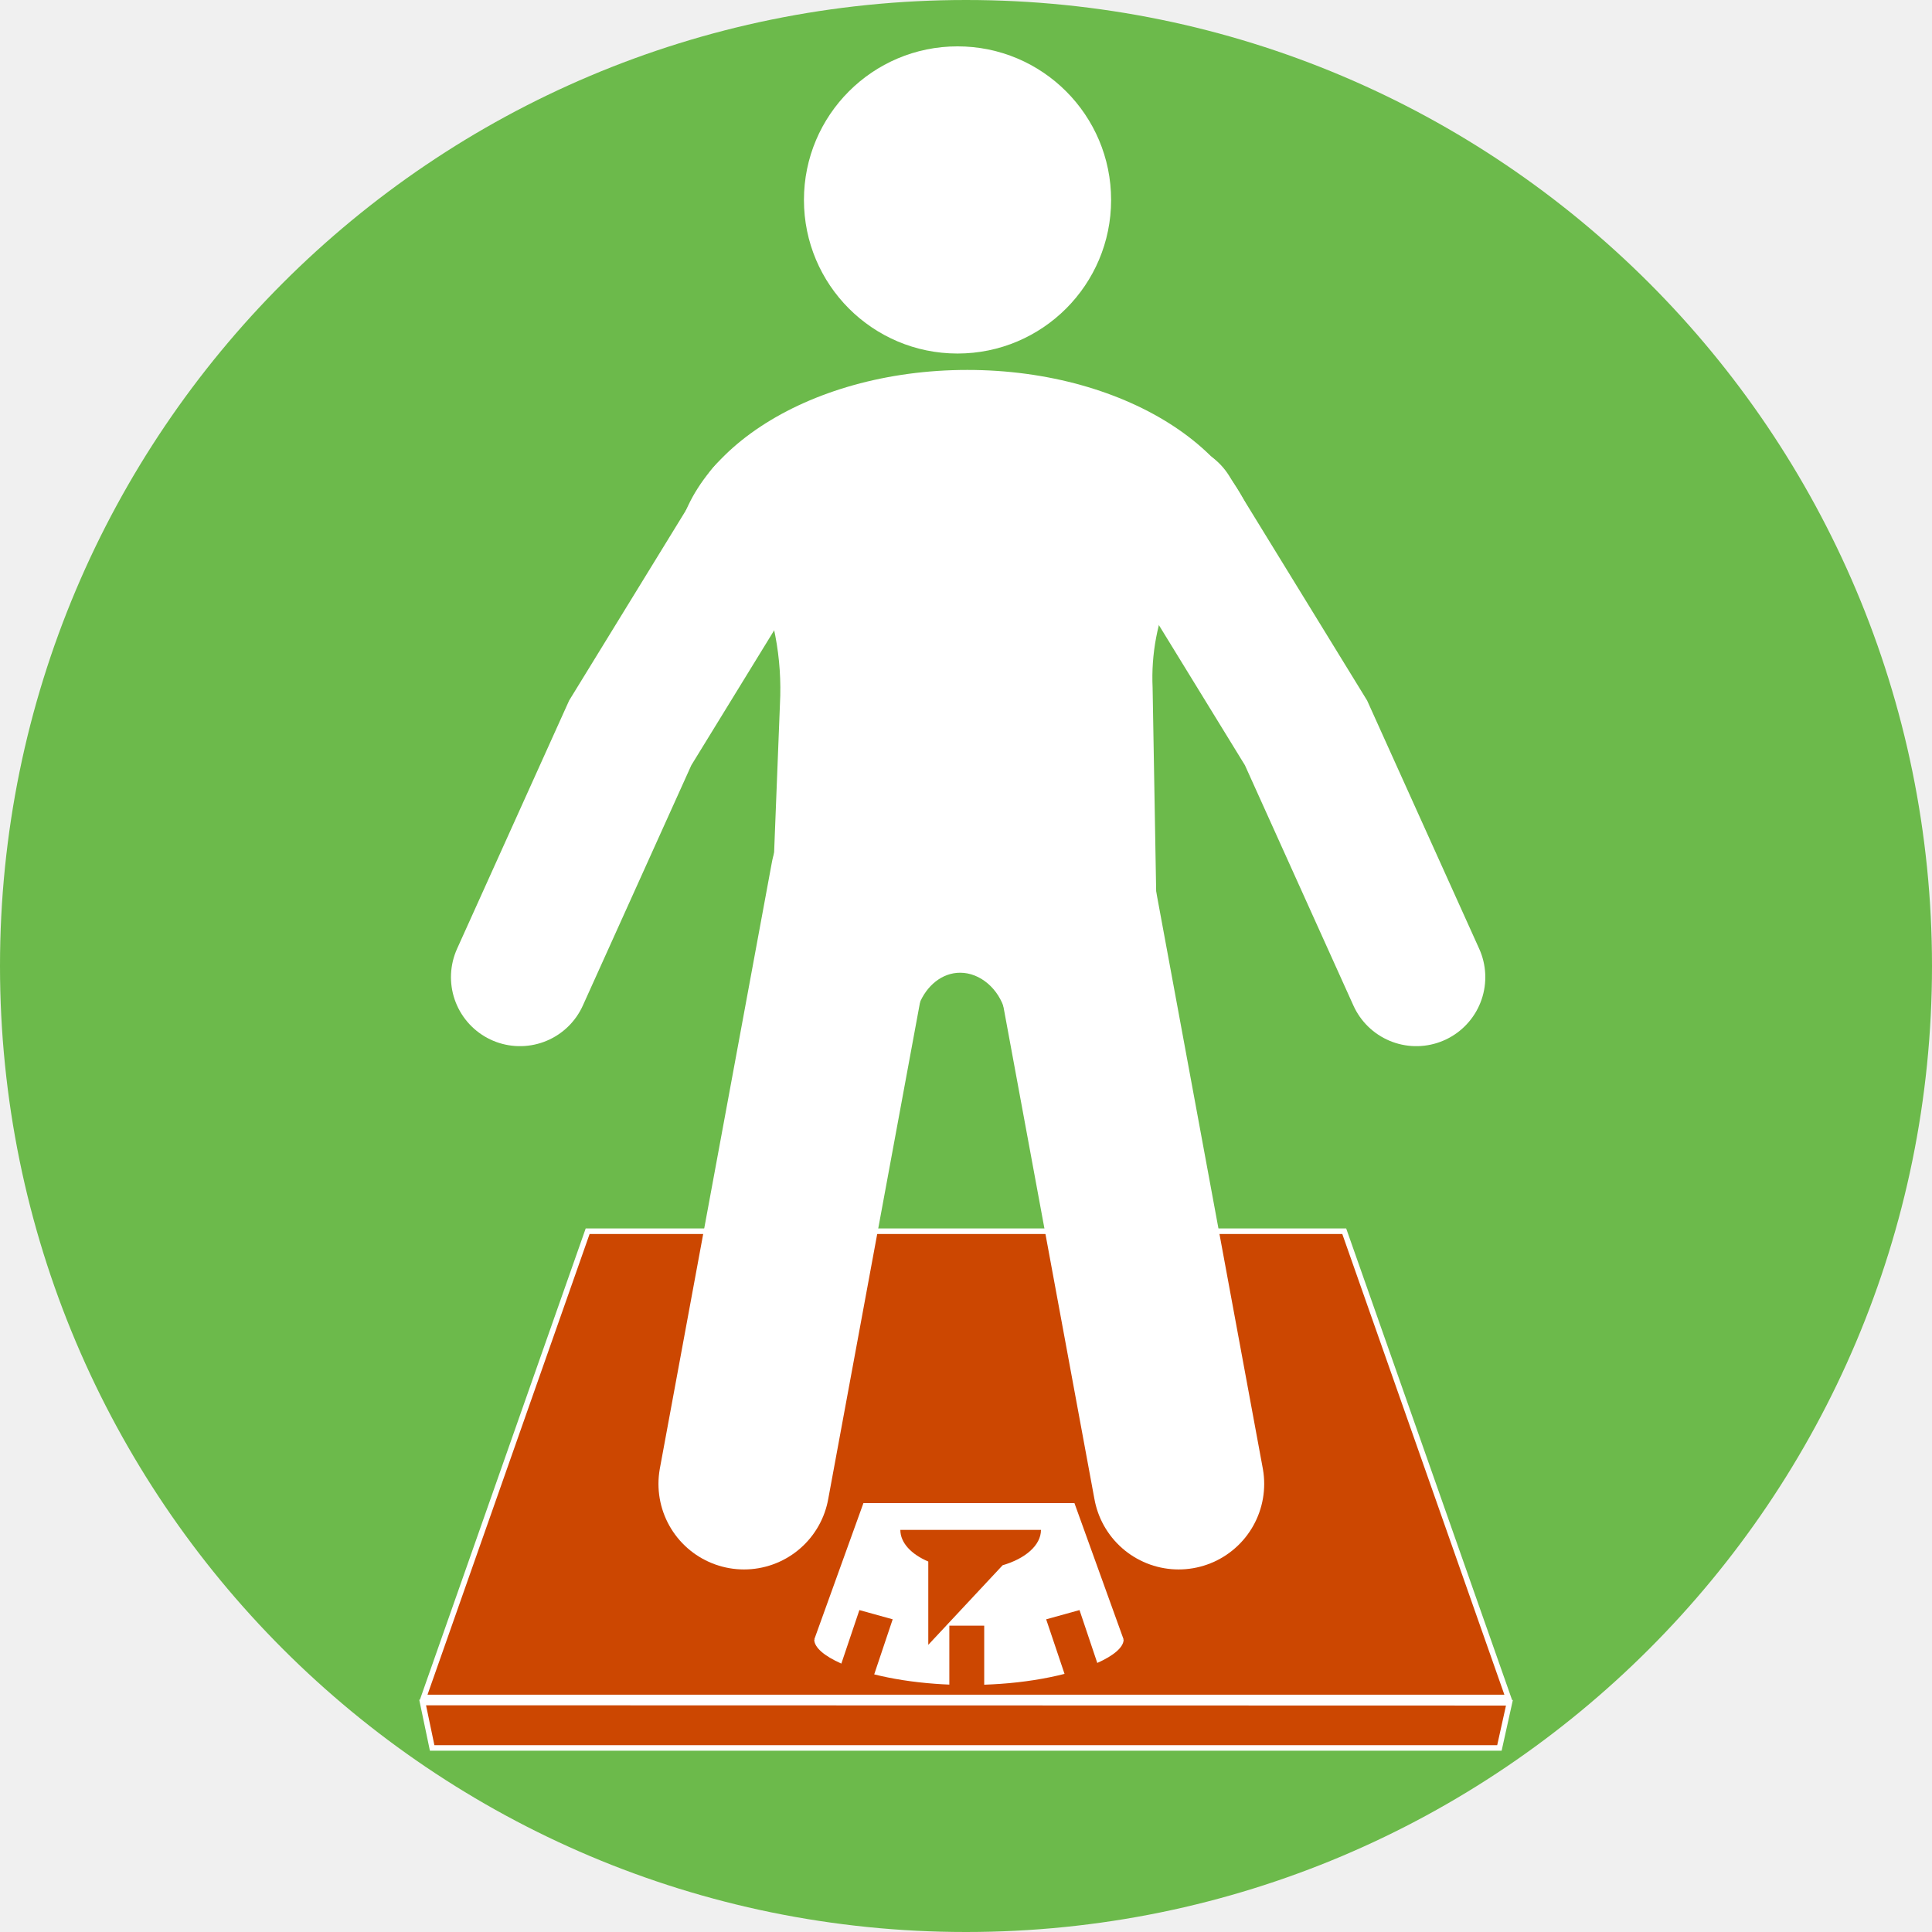
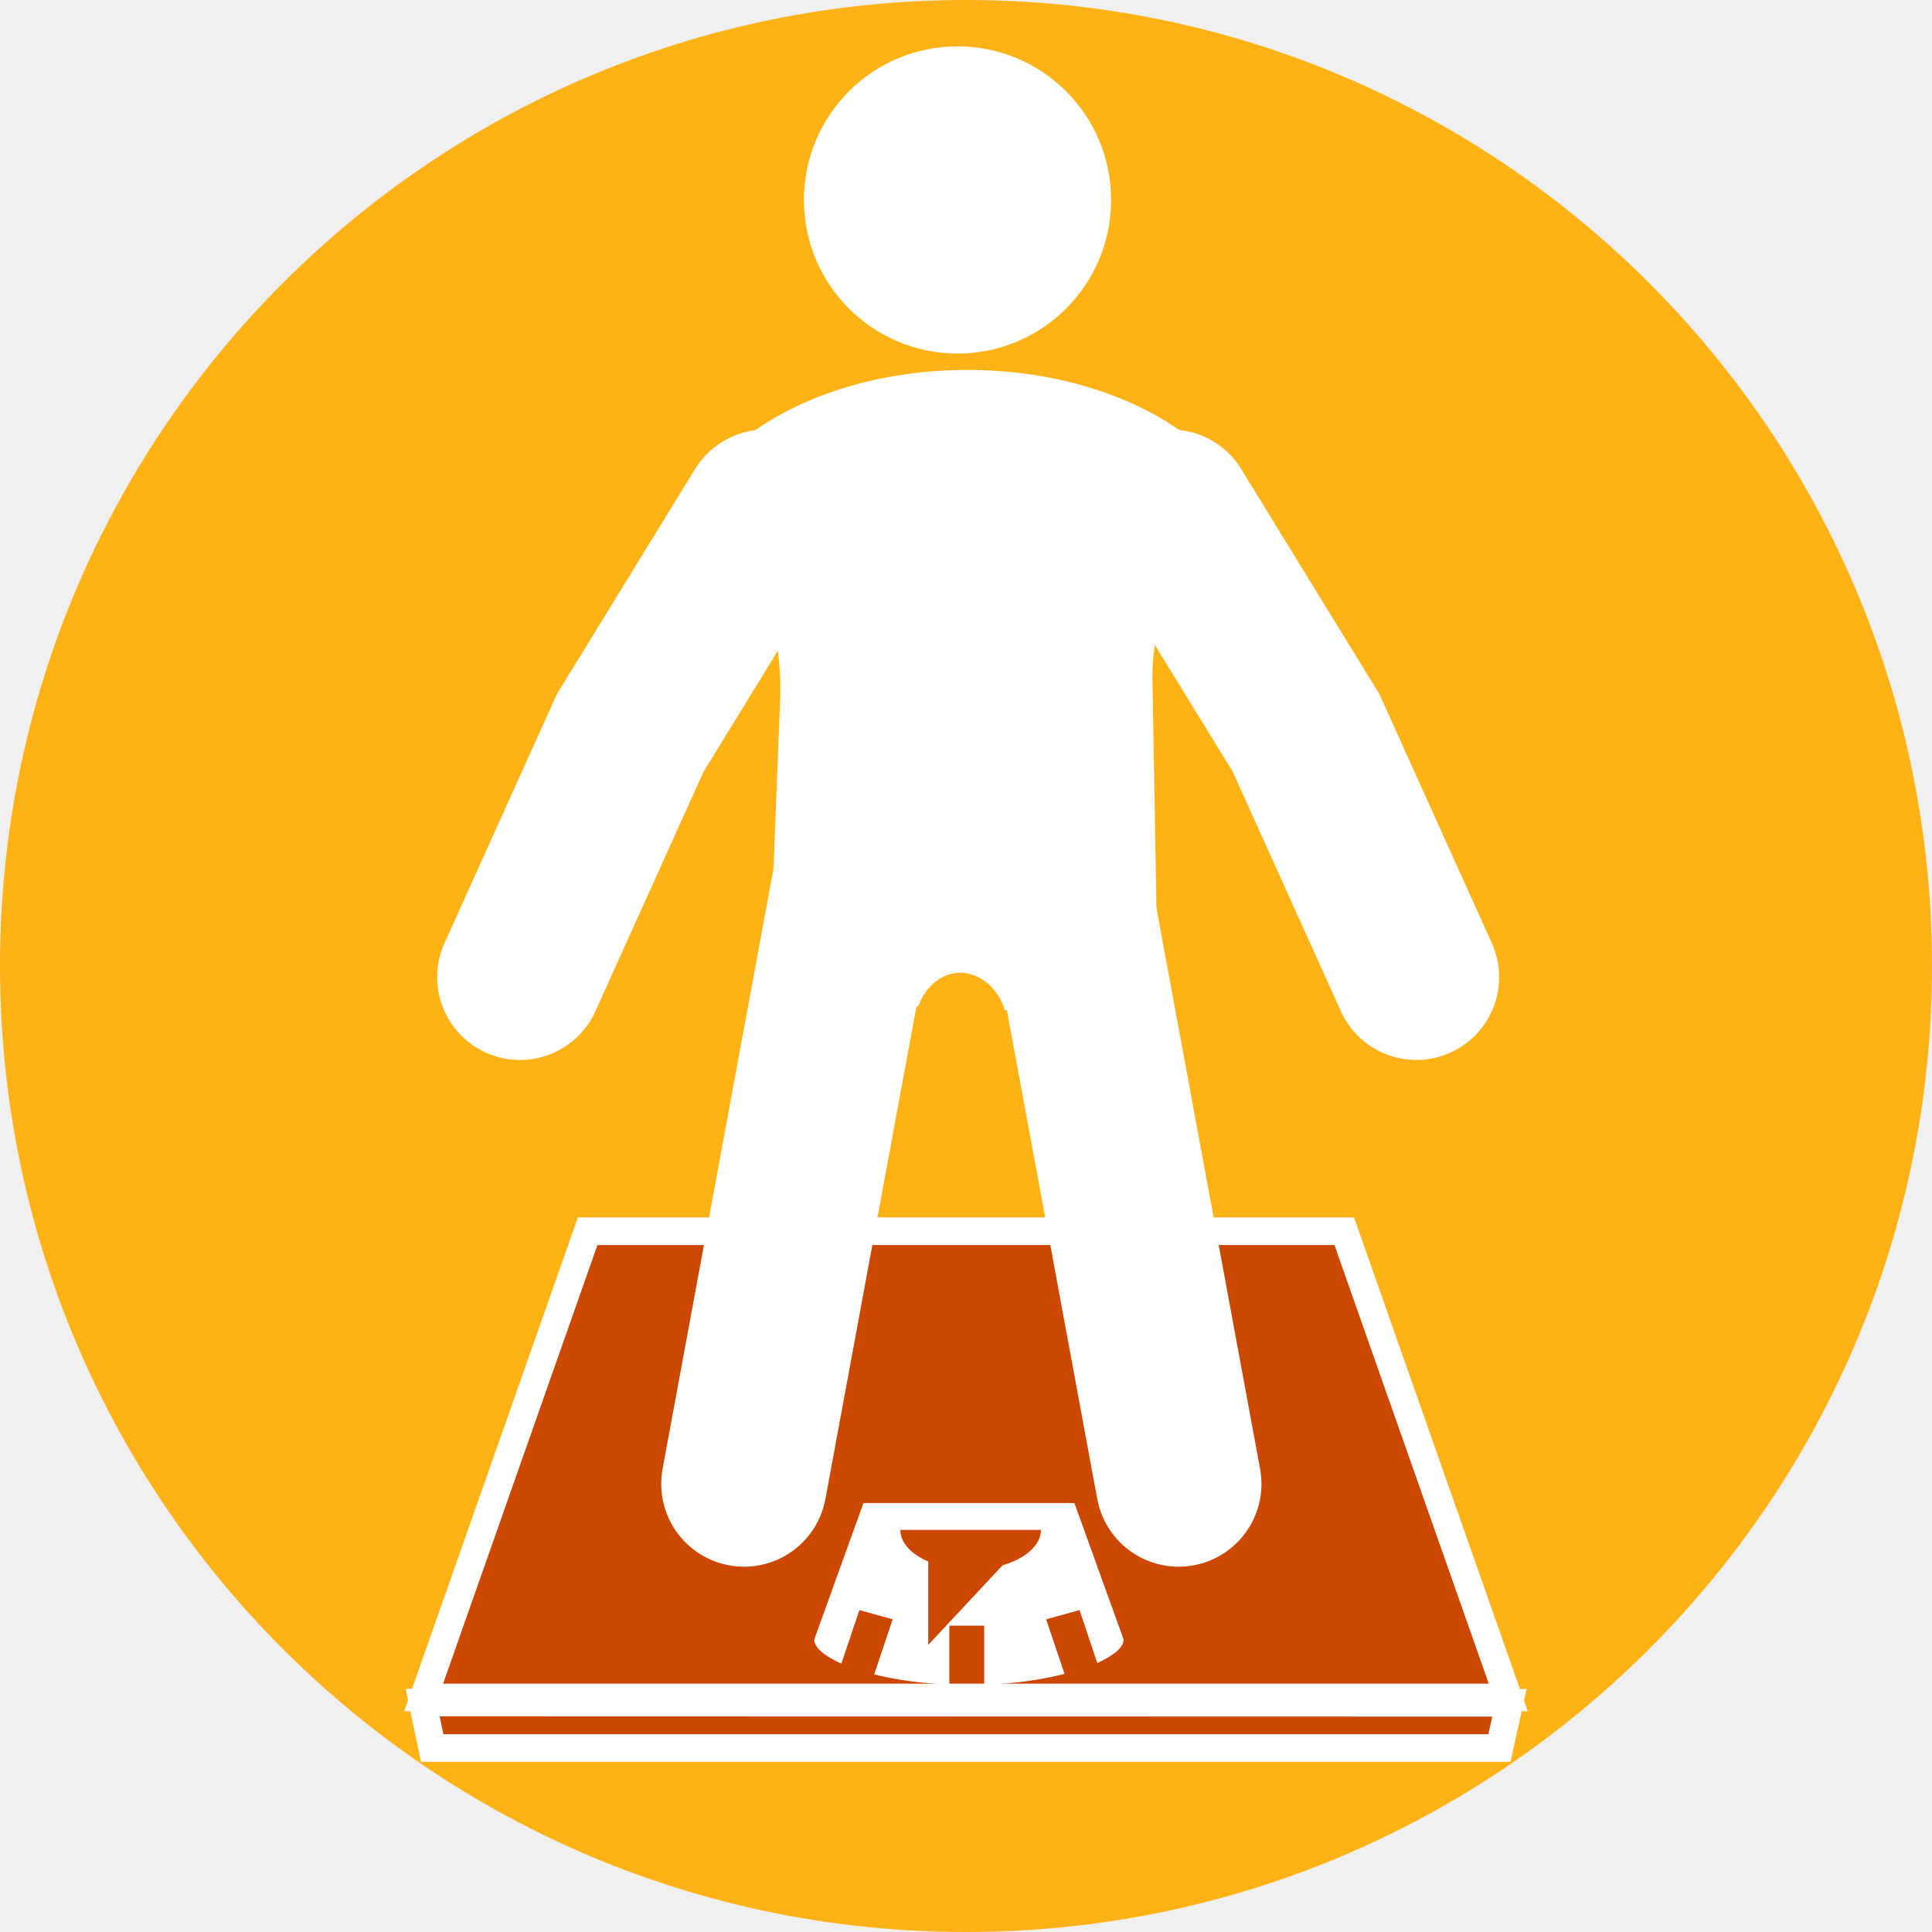
- <svg xmlns="http://www.w3.org/2000/svg" width="350" height="350" viewBox="0 0 350 350" fill="none">
-   <path d="M175 350C271.65 350 350 271.65 350 175C350 78.35 271.65 0 175 0C78.35 0 0 78.35 0 175C0 271.65 78.35 350 175 350Z" fill="#6CBA4B" />
-   <path d="M273.237 307.508H76.743L106.458 223.048H243.522L273.237 307.508Z" fill="#CC4701" stroke="white" stroke-miterlimit="10" />
-   <path d="M203.359 297.088H203.329C203.388 297.038 203.557 296.969 203.557 297.009L194.642 272.296H156.419L147.515 296.989C147.554 296.959 147.673 296.999 147.634 297.058L147.505 297.009C147.505 298.455 149.317 300 152.418 301.377L155.686 291.68L161.718 293.354L158.371 303.328C161.56 304.13 165.304 304.735 169.385 305.032C170.237 305.091 171.098 305.151 171.98 305.18V294.503H178.299V305.2C179.26 305.16 180.211 305.121 181.142 305.051H181.172C185.5 304.754 189.482 304.101 192.85 303.239L189.522 293.354L195.564 291.68L198.783 301.258C201.784 299.921 203.557 298.405 203.557 297.009L203.359 297.088ZM181.637 283.558L168.167 297.979V282.884C165.086 281.577 163.105 279.497 163.105 277.149H188.581C188.581 279.933 185.758 282.359 181.637 283.558Z" fill="white" />
-   <path d="M271.633 316.66H78.289L76.565 308.429L273.445 308.478L271.633 316.66Z" fill="#CC4701" stroke="white" stroke-miterlimit="10" />
-   <path d="M94.195 177.021L114.174 132.765L138.708 92.809" stroke="white" stroke-width="25" stroke-miterlimit="10" stroke-linecap="round" />
-   <path d="M256.576 177.021L236.598 132.765L212.063 92.809" stroke="white" stroke-width="25" stroke-miterlimit="10" stroke-linecap="round" />
-   <path d="M173.464 64.045C188.831 64.045 201.287 51.589 201.287 36.222C201.287 20.856 188.831 8.399 173.464 8.399C158.098 8.399 145.642 20.856 145.642 36.222C145.642 51.589 158.098 64.045 173.464 64.045Z" fill="white" />
-   <path d="M208.805 124.574L209.519 165.451L182.062 183.122C180.943 179.11 177.565 176.218 173.94 176.218C170.662 176.218 167.829 178.566 166.482 181.973C166.274 182.498 165.6 182.656 165.194 182.26L140.095 158.053L141.294 127.575C141.739 119.275 140.164 110.984 136.698 103.427C133.072 95.523 127.595 90.273 129.11 84.964C129.2 84.647 132.102 81.963 134.004 81.052C136.42 79.893 138.104 78.873 140.263 78.11L156.438 71.394C167.126 66.412 180.834 66.64 191.66 71.285L210.479 78.159C212.49 78.883 214.639 80.041 216.502 81.091C219.126 82.577 221.563 84.063 221.147 84.984C220.602 86.212 216.254 97.702 212.124 106.943C209.657 112.46 208.528 118.512 208.805 124.574Z" fill="white" />
-   <path d="M134.786 268.819L155.081 159.003" stroke="white" stroke-width="31" stroke-miterlimit="10" stroke-linecap="round" />
-   <path d="M213.521 268.819L193.226 159.003" stroke="white" stroke-width="31" stroke-miterlimit="10" stroke-linecap="round" />
-   <path d="M228.229 102.04C228.229 121.385 204.883 90.788 175.624 90.788C146.365 90.788 122.267 121.385 122.267 102.04C122.267 82.696 145.989 67.017 175.248 67.017C204.507 67.017 228.229 82.696 228.229 102.04Z" fill="white" />
+ <svg xmlns="http://www.w3.org/2000/svg" width="70" height="70" viewBox="0 0 70 70" fill="none">
+   <g clip-path="url(#clip0_6789_1179)">
+     <path d="M35 70C54.33 70 70 54.33 70 35C70 15.67 54.33 0 35 0C15.67 0 0 15.67 0 35C0 54.33 15.67 70 35 70Z" fill="#FEB215" />
+     <path d="M54.647 61.502H15.349L21.292 44.61H48.704L54.647 61.502Z" fill="#CC4701" stroke="white" stroke-miterlimit="10" />
+     <path d="M40.672 59.418H40.666C40.678 59.408 40.711 59.394 40.711 59.402L38.928 54.459H31.284L29.503 59.398C29.511 59.392 29.535 59.4 29.527 59.412L29.501 59.402C29.501 59.691 29.863 60 30.484 60.275L31.137 58.336L32.344 58.671L31.674 60.666C32.312 60.826 33.061 60.947 33.877 61.006C34.047 61.018 34.22 61.03 34.396 61.036V58.901H35.66V61.04C35.852 61.032 36.042 61.024 36.228 61.01H36.234C37.1 60.951 37.896 60.82 38.57 60.648L37.904 58.671L39.113 58.336L39.757 60.252C40.357 59.984 40.711 59.681 40.711 59.402L40.672 59.418ZM36.327 56.712L33.633 59.596V56.577C33.017 56.315 32.621 55.899 32.621 55.43H37.716C37.716 55.987 37.152 56.472 36.327 56.712Z" fill="white" />
+     <path d="M54.327 63.332H15.658L15.313 61.686L54.689 61.696L54.327 63.332Z" fill="#CC4701" stroke="white" stroke-miterlimit="10" />
+     <path d="M18.839 35.404L22.835 26.553L27.742 18.562" stroke="white" stroke-width="6" stroke-miterlimit="10" stroke-linecap="round" />
+     <path d="M51.316 35.404L47.32 26.553L42.413 18.562" stroke="white" stroke-width="6" stroke-miterlimit="10" stroke-linecap="round" />
+     <path d="M34.692 12.809C37.766 12.809 40.257 10.318 40.257 7.245C40.257 4.171 37.766 1.68 34.692 1.68C31.619 1.68 29.128 4.171 29.128 7.245C29.128 10.318 31.619 12.809 34.692 12.809Z" fill="white" />
+     <path d="M41.761 24.915L41.904 33.09L36.413 36.624C36.189 35.822 35.513 35.244 34.788 35.244C34.133 35.244 33.566 35.713 33.297 36.395C33.255 36.5 33.12 36.531 33.039 36.452L28.019 31.611L28.259 25.515C28.348 23.855 28.033 22.197 27.34 20.685C26.615 19.105 25.519 18.055 25.822 16.993C25.84 16.929 26.421 16.393 26.801 16.21C27.284 15.979 27.621 15.774 28.053 15.622L31.288 14.279C33.425 13.283 36.167 13.328 38.332 14.257L42.096 15.632C42.498 15.777 42.928 16.008 43.301 16.218C43.825 16.515 44.313 16.813 44.23 16.997C44.121 17.242 43.251 19.54 42.425 21.389C41.932 22.492 41.706 23.702 41.761 24.915Z" fill="white" />
+     <path d="M26.957 53.764L31.016 31.8" stroke="white" stroke-width="6" stroke-miterlimit="10" stroke-linecap="round" />
+     <path d="M42.705 53.764L38.645 31.8" stroke="white" stroke-width="6" stroke-miterlimit="10" stroke-linecap="round" />
+     <path d="M45.645 20.408C45.645 24.277 40.976 18.158 35.124 18.158C29.273 18.158 24.453 24.277 24.453 20.408C24.453 16.539 29.198 13.403 35.049 13.403C40.901 13.403 45.645 16.539 45.645 20.408Z" fill="white" />
+   </g>
+   <defs>
+     <clipPath id="clip0_6789_1179">
+       <rect width="70" height="70" fill="white" />
+     </clipPath>
+   </defs>
</svg>
